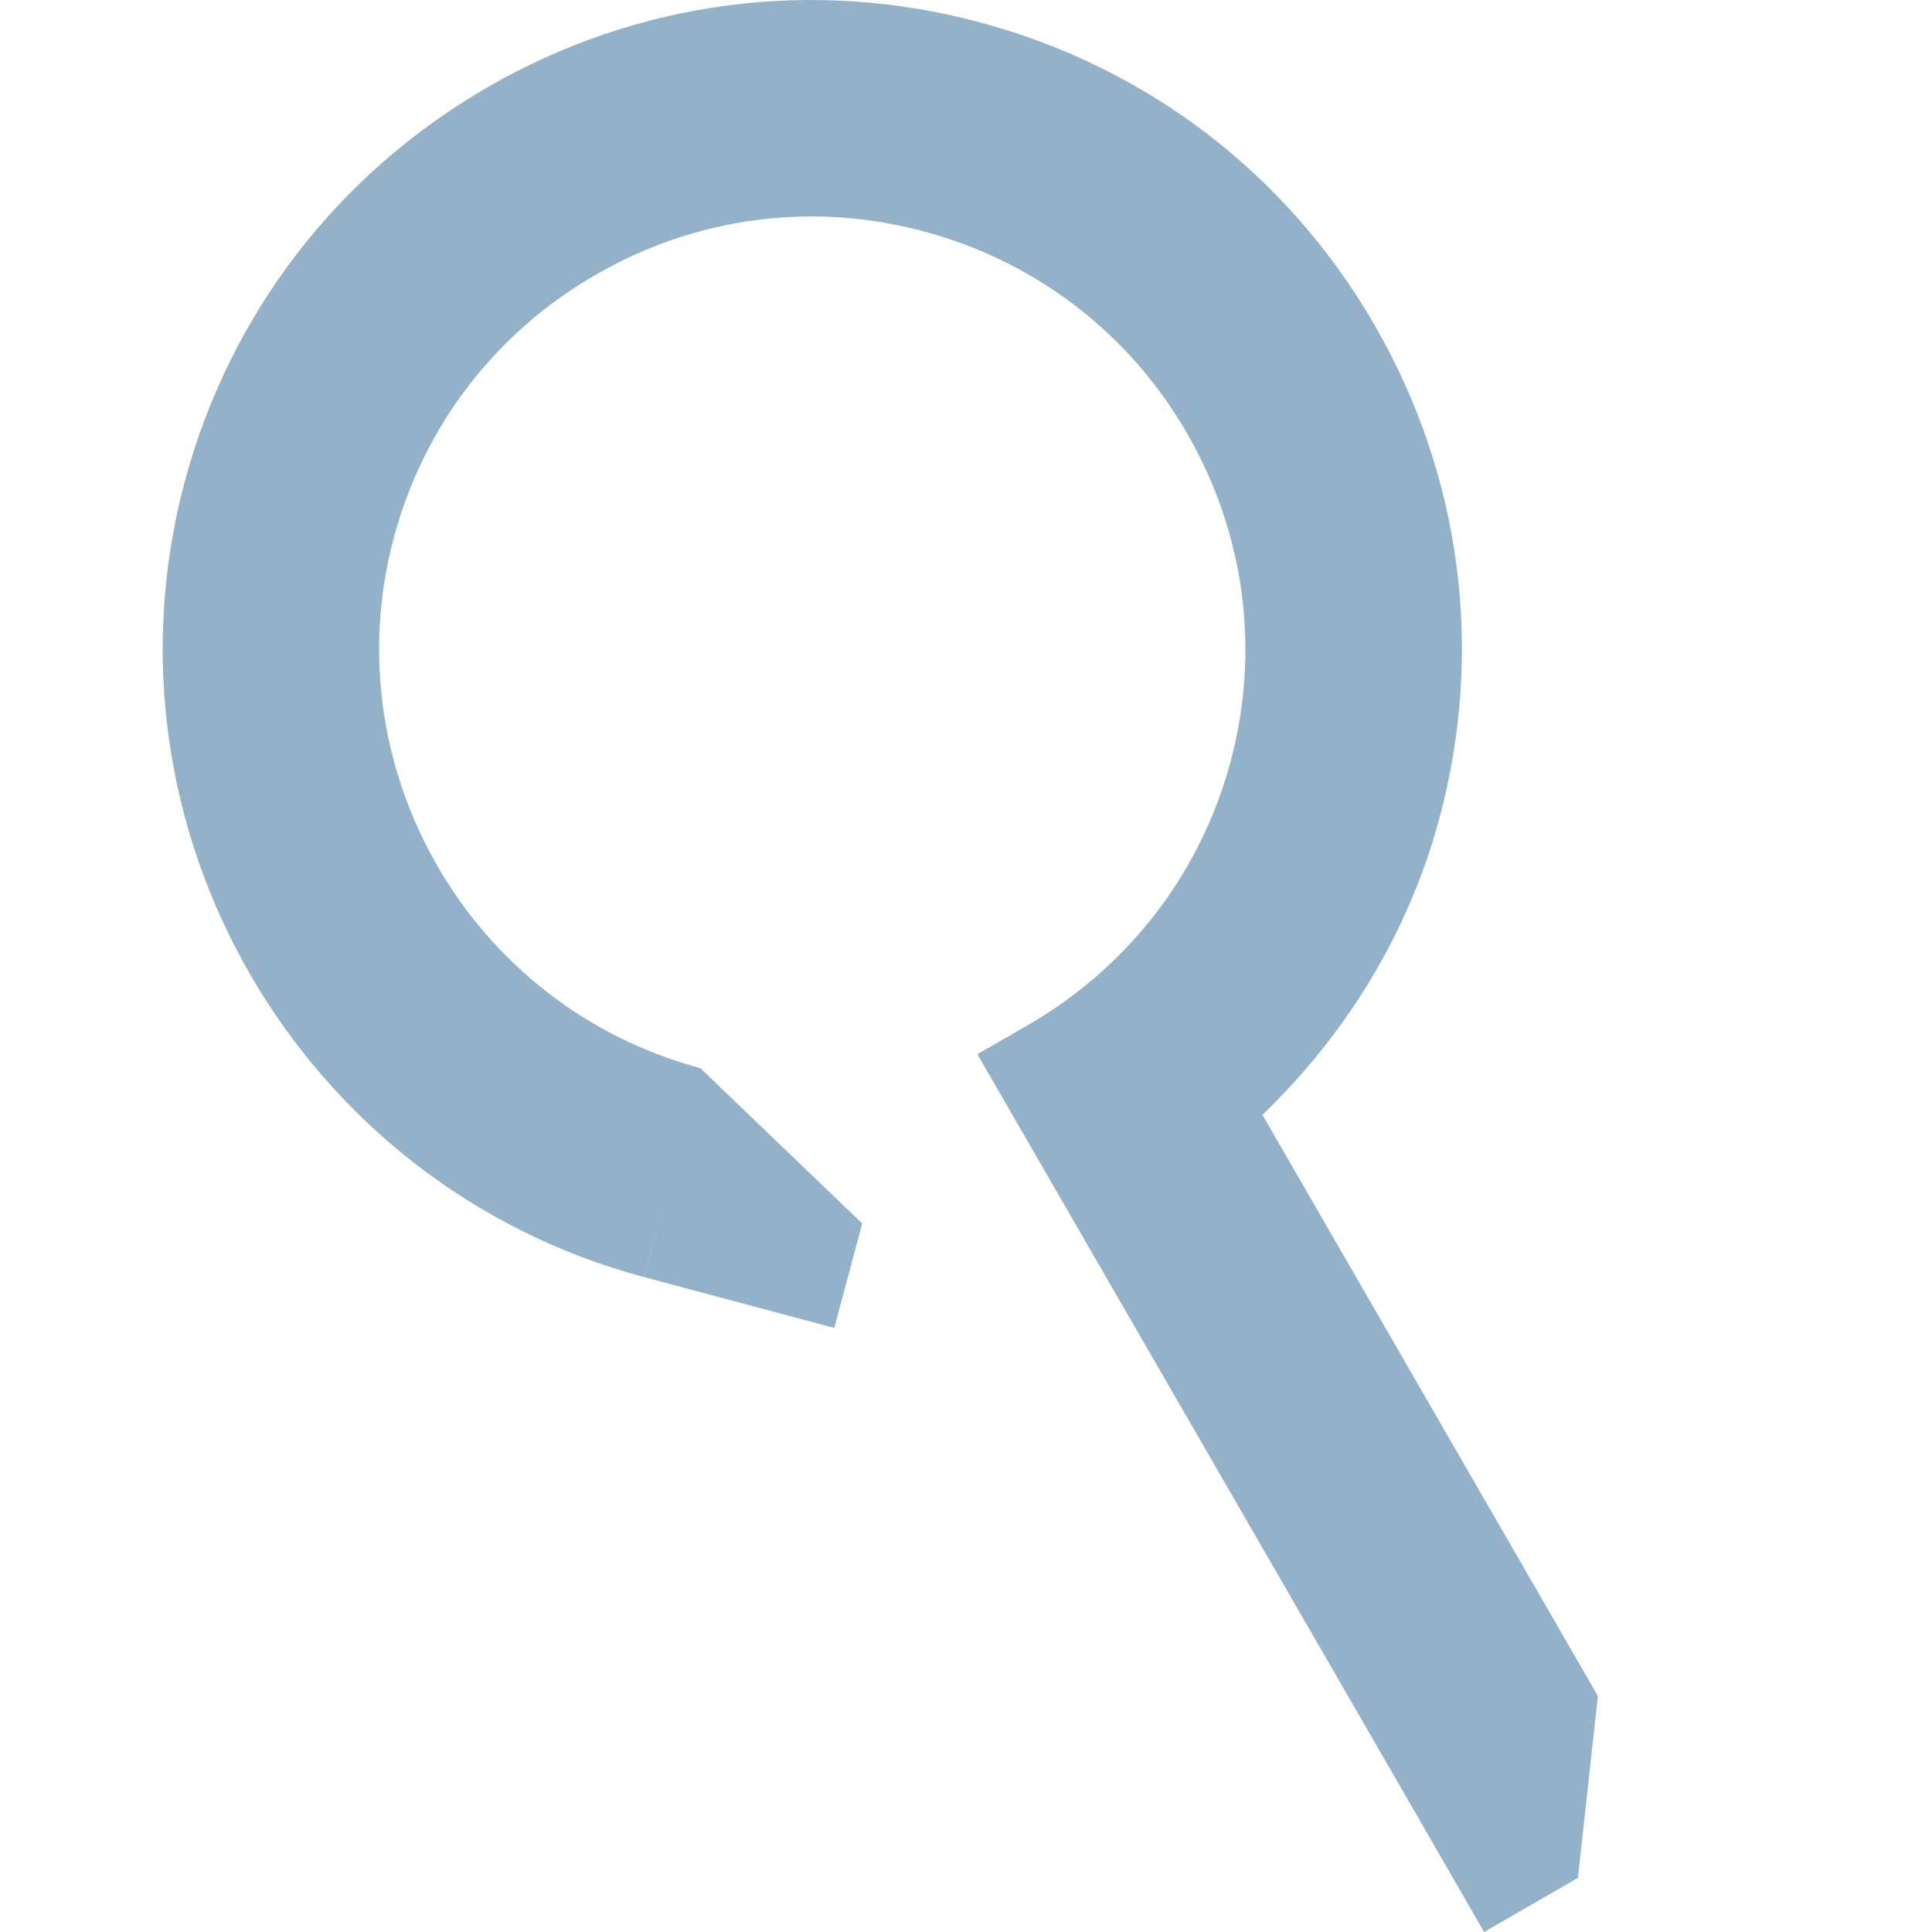
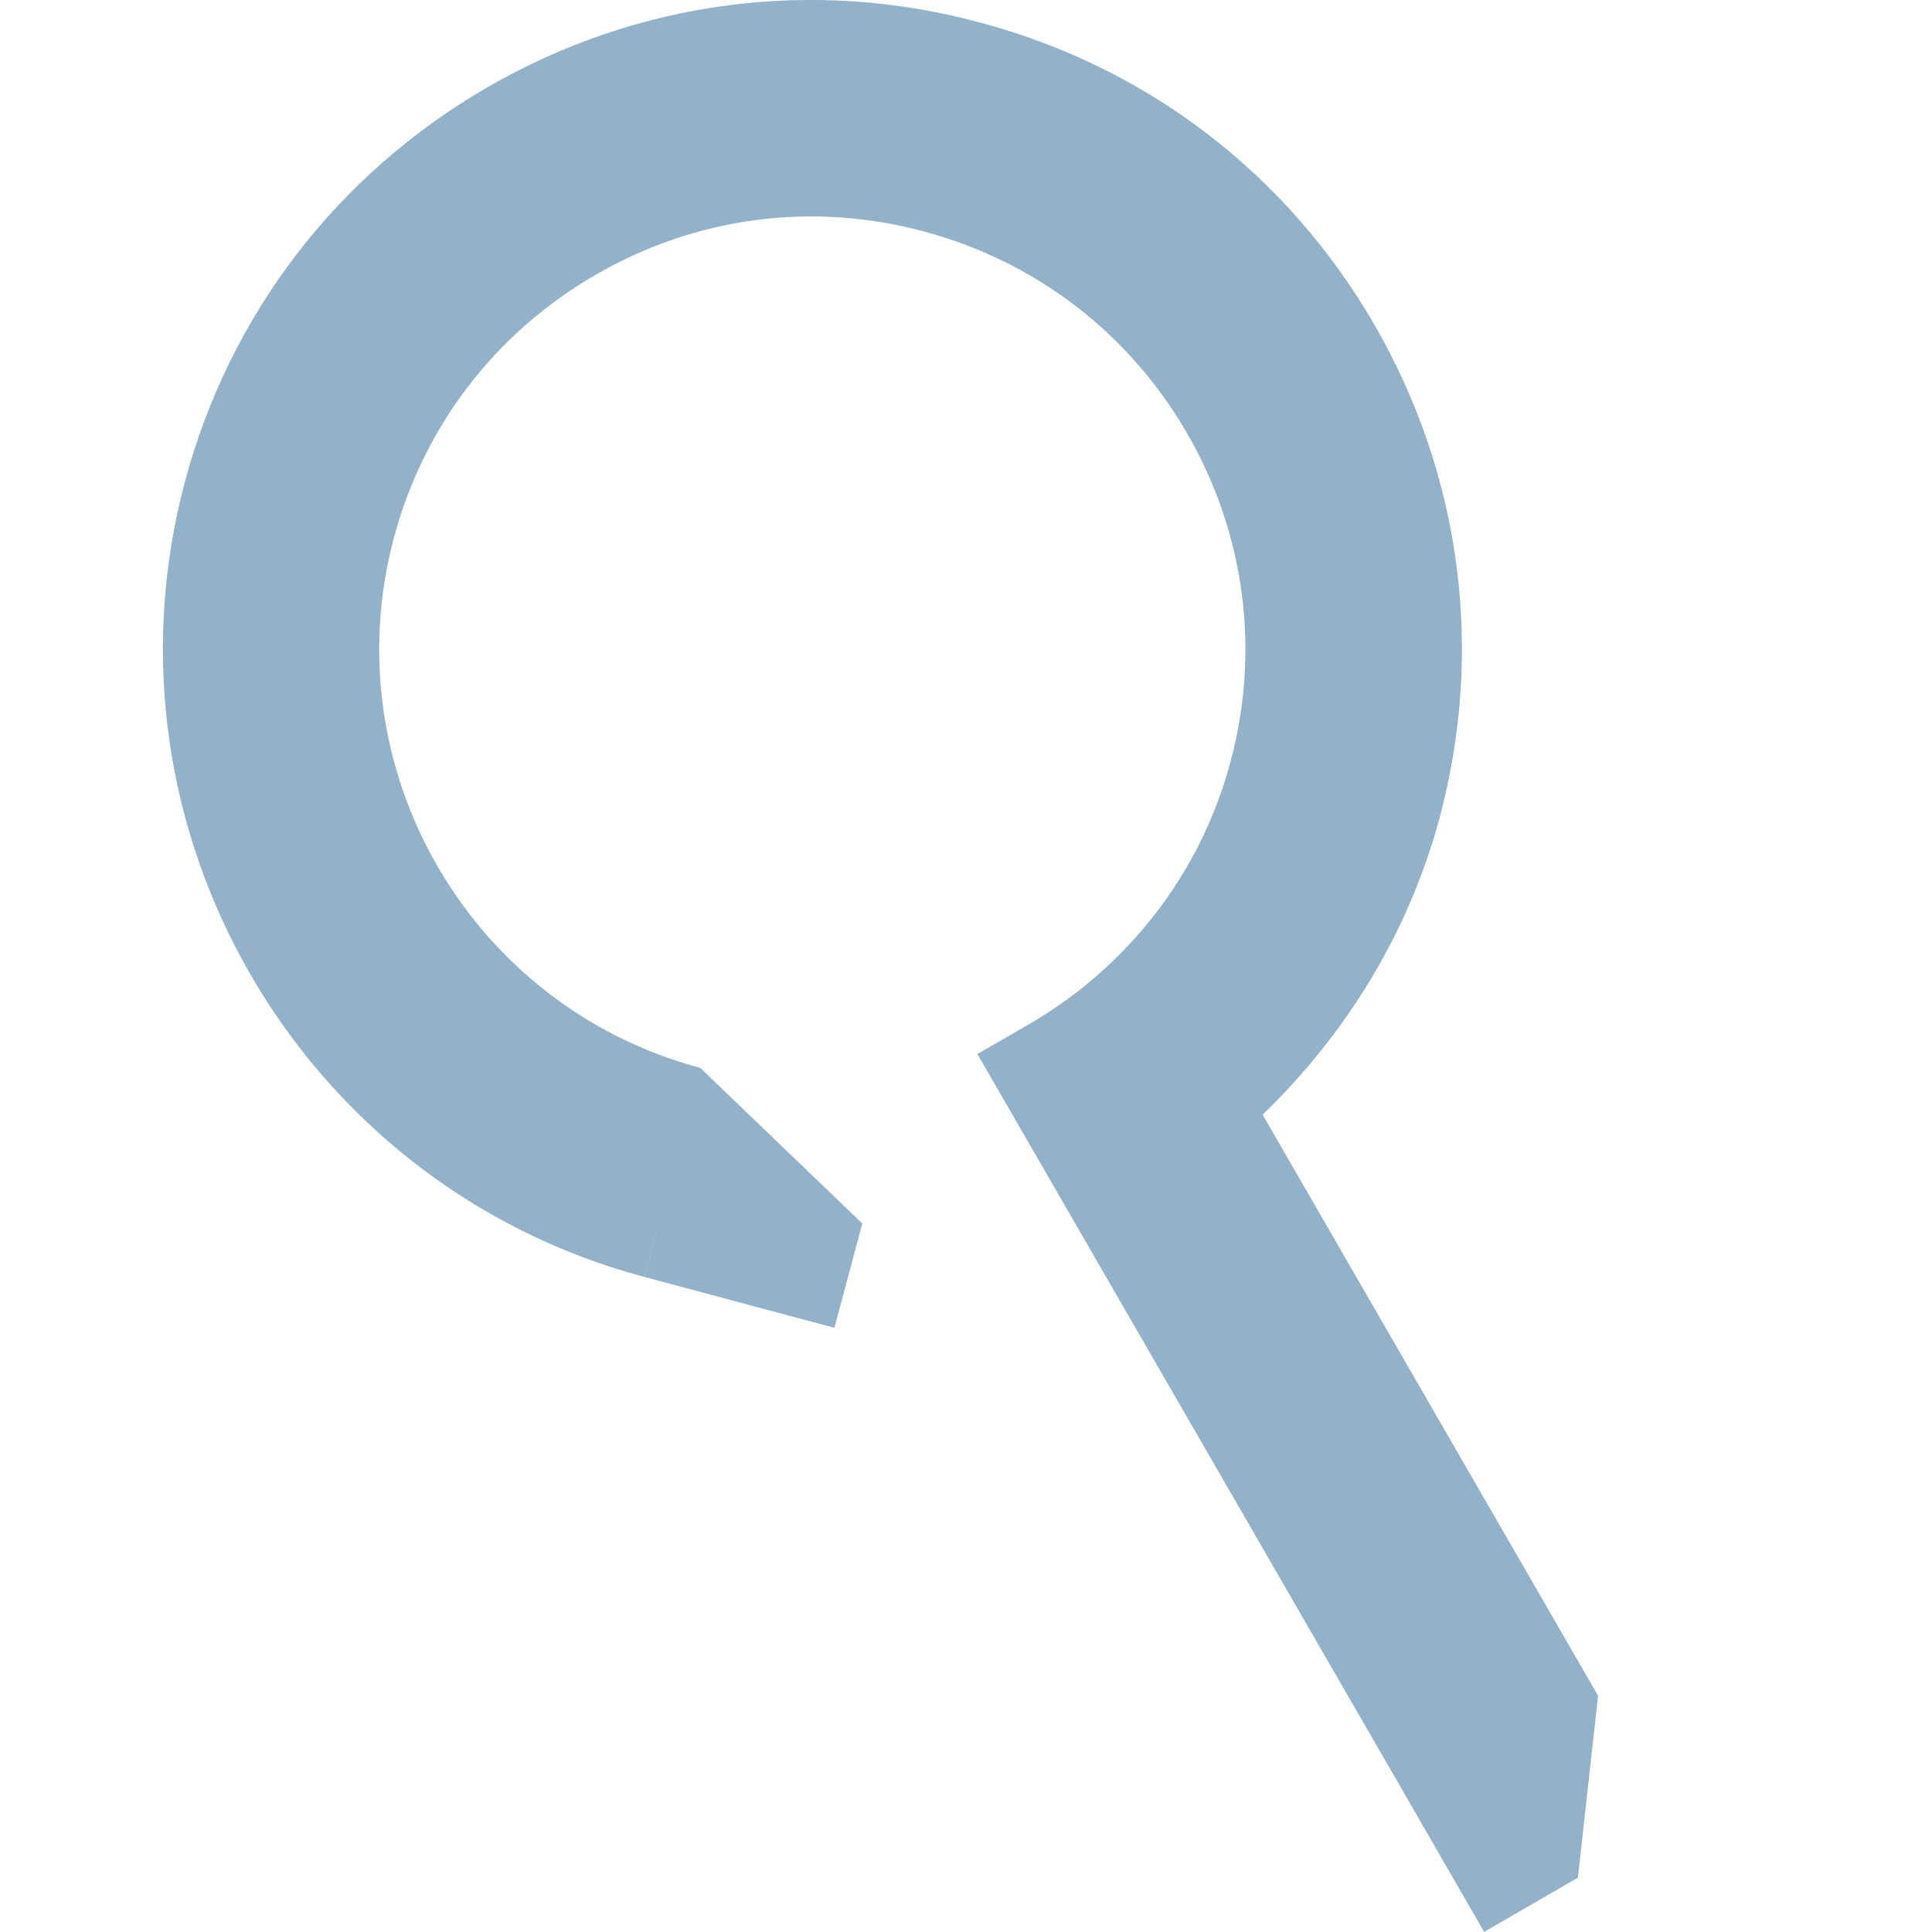
<svg xmlns="http://www.w3.org/2000/svg" width="18" height="18">
-   <path fill="#94B1CA" d="M11.762 10.387c.781-.754 1.361-1.693 1.649-2.765.419-1.562.204-3.193-.604-4.593-.809-1.401-2.114-2.402-3.676-2.82-1.555-.418-3.188-.205-4.589.604-1.4.809-2.402 2.113-2.821 3.675-.86 3.224 1.06 6.549 4.281 7.411l.244-.912-.243.912 1.77.473.26-.973-1.509-1.448h-.001c-2.147-.576-3.427-2.793-2.854-4.942.279-1.04.946-1.91 1.881-2.449.932-.539 2.019-.684 3.06-.403 1.04.279 1.911.946 2.45 1.881.539.934.683 2.021.404 3.061-.277 1.031-.942 1.897-1.864 2.438l-.494.285 4.034 6.986.687 1.192.874-.504.186-1.695-3.125-5.414z" />
+   <path fill="#94B1CA" d="M11.762 10.387c.78-.754 1.36-1.693 1.65-2.765.418-1.562.203-3.193-.605-4.593C11.997 1.626 10.693.625 9.13.21 7.577-.21 5.944.003 4.543.812c-1.4.81-2.402 2.113-2.82 3.675-.86 3.224 1.06 6.55 4.28 7.41l.244-.91-.243.91 1.77.474.26-.972-1.51-1.45C4.376 9.376 3.096 7.16 3.67 5.01c.278-1.04.945-1.91 1.88-2.45.932-.54 2.02-.684 3.06-.403 1.04.28 1.91.946 2.45 1.88.54.935.683 2.022.404 3.062-.277 1.03-.942 1.895-1.864 2.436l-.494.285 4.034 6.987.687 1.192.874-.505.188-1.695-3.125-5.413z" />
</svg>
